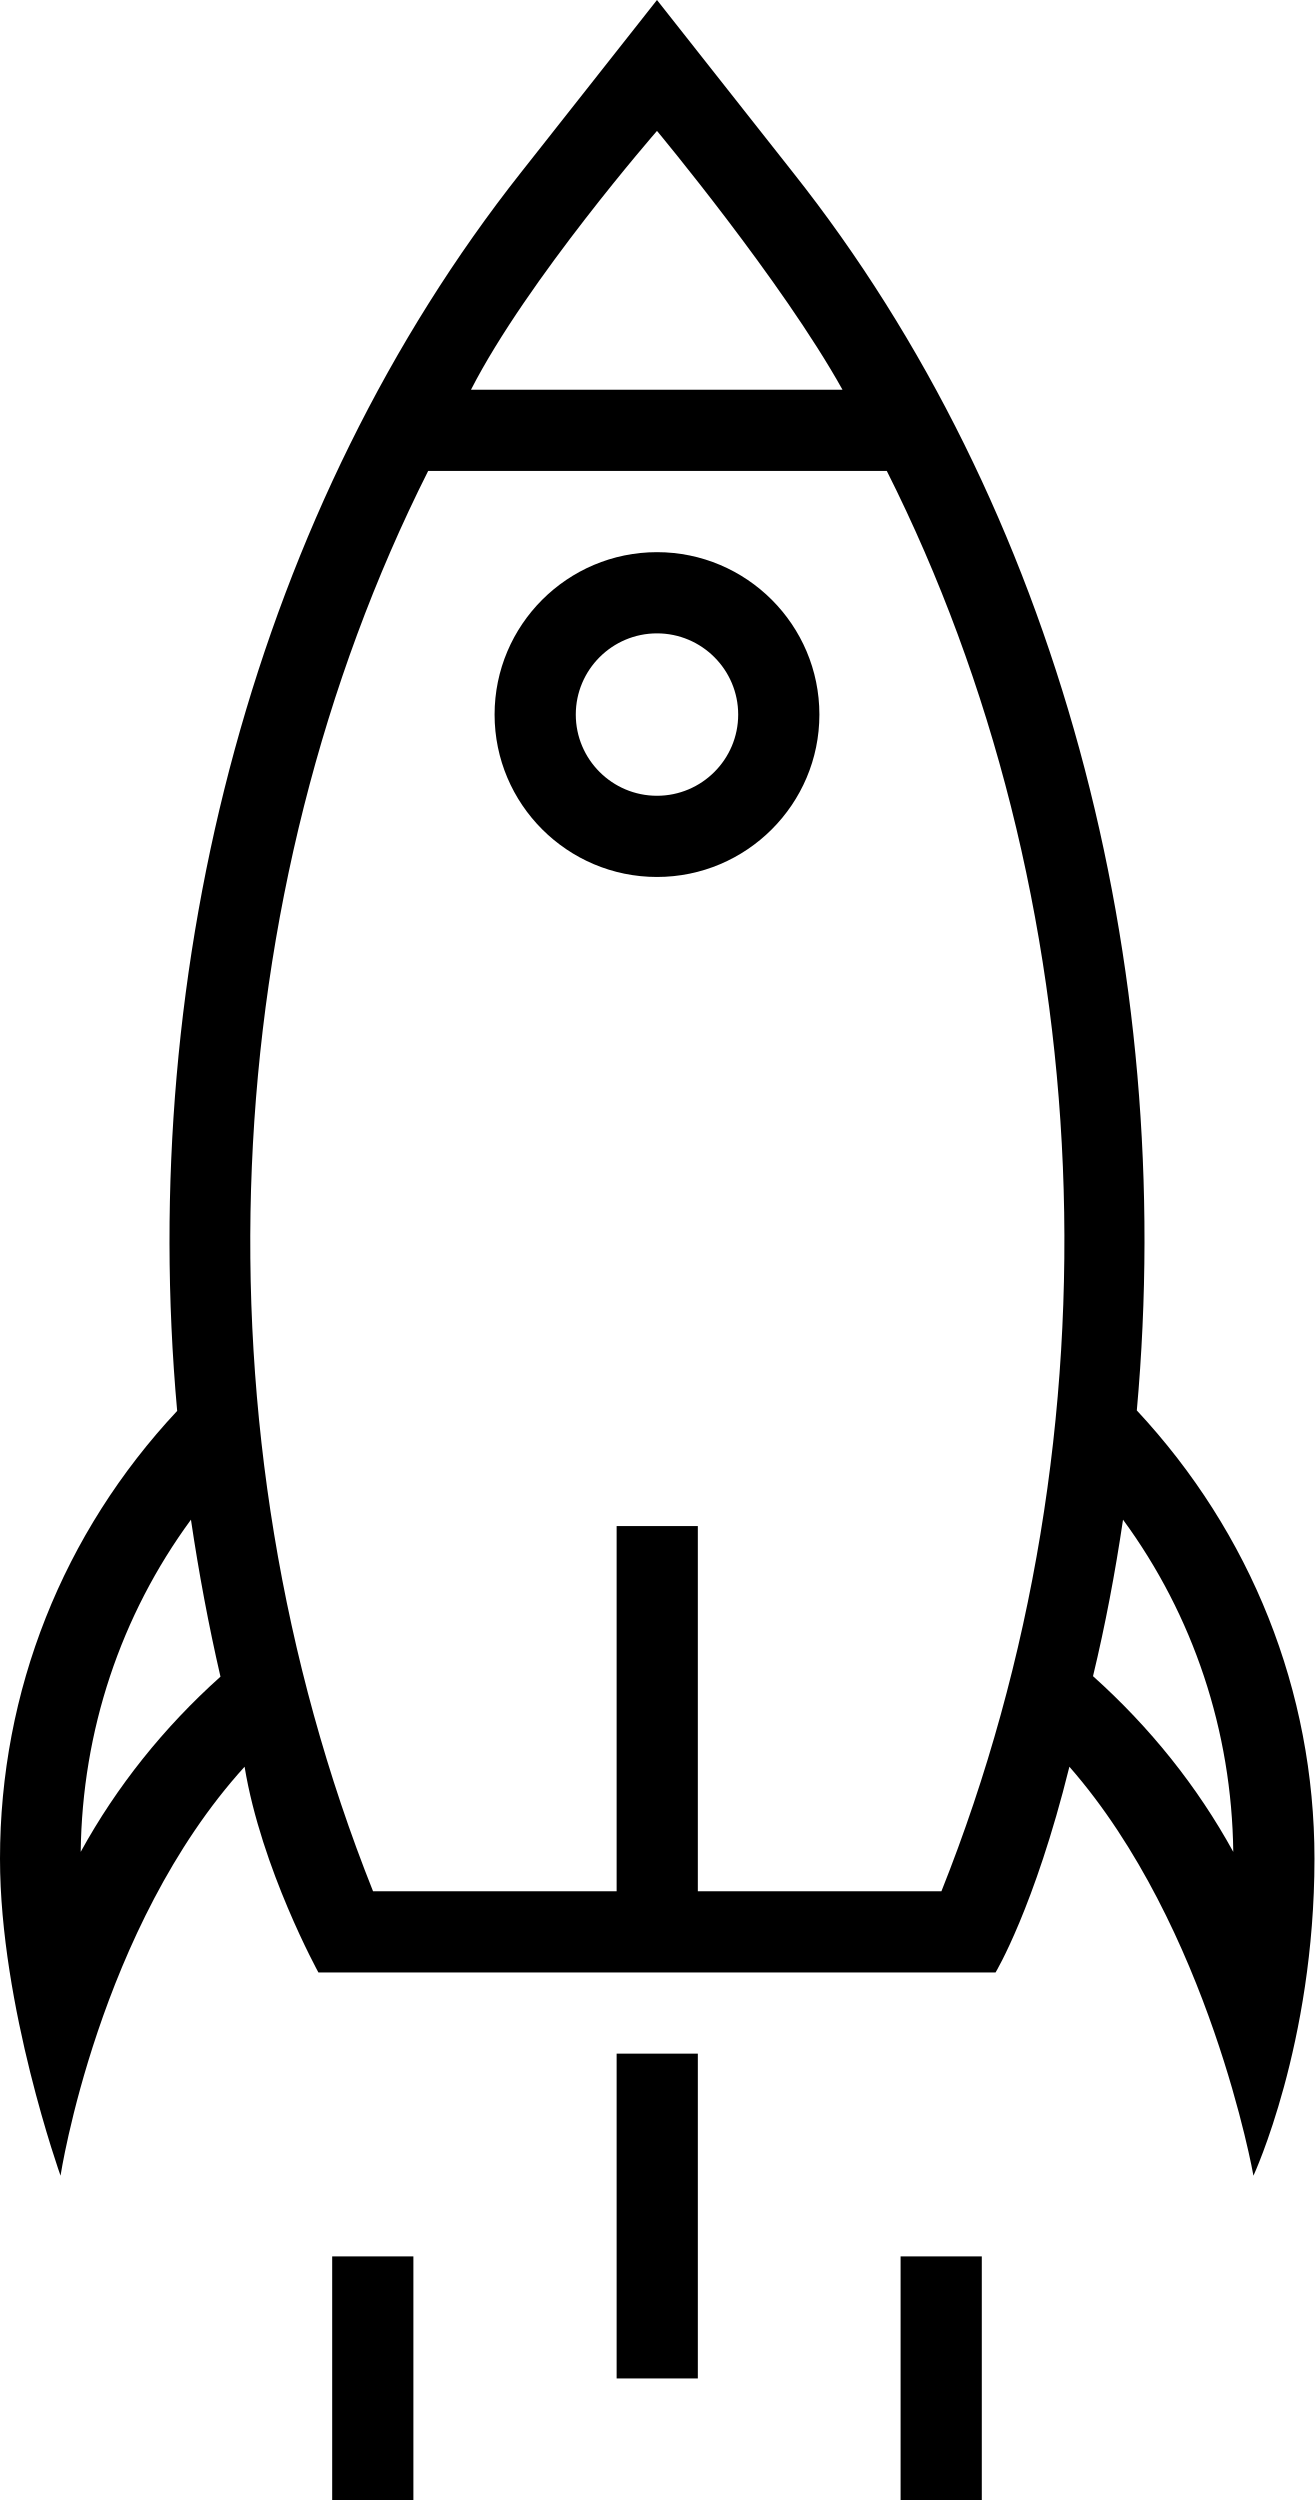
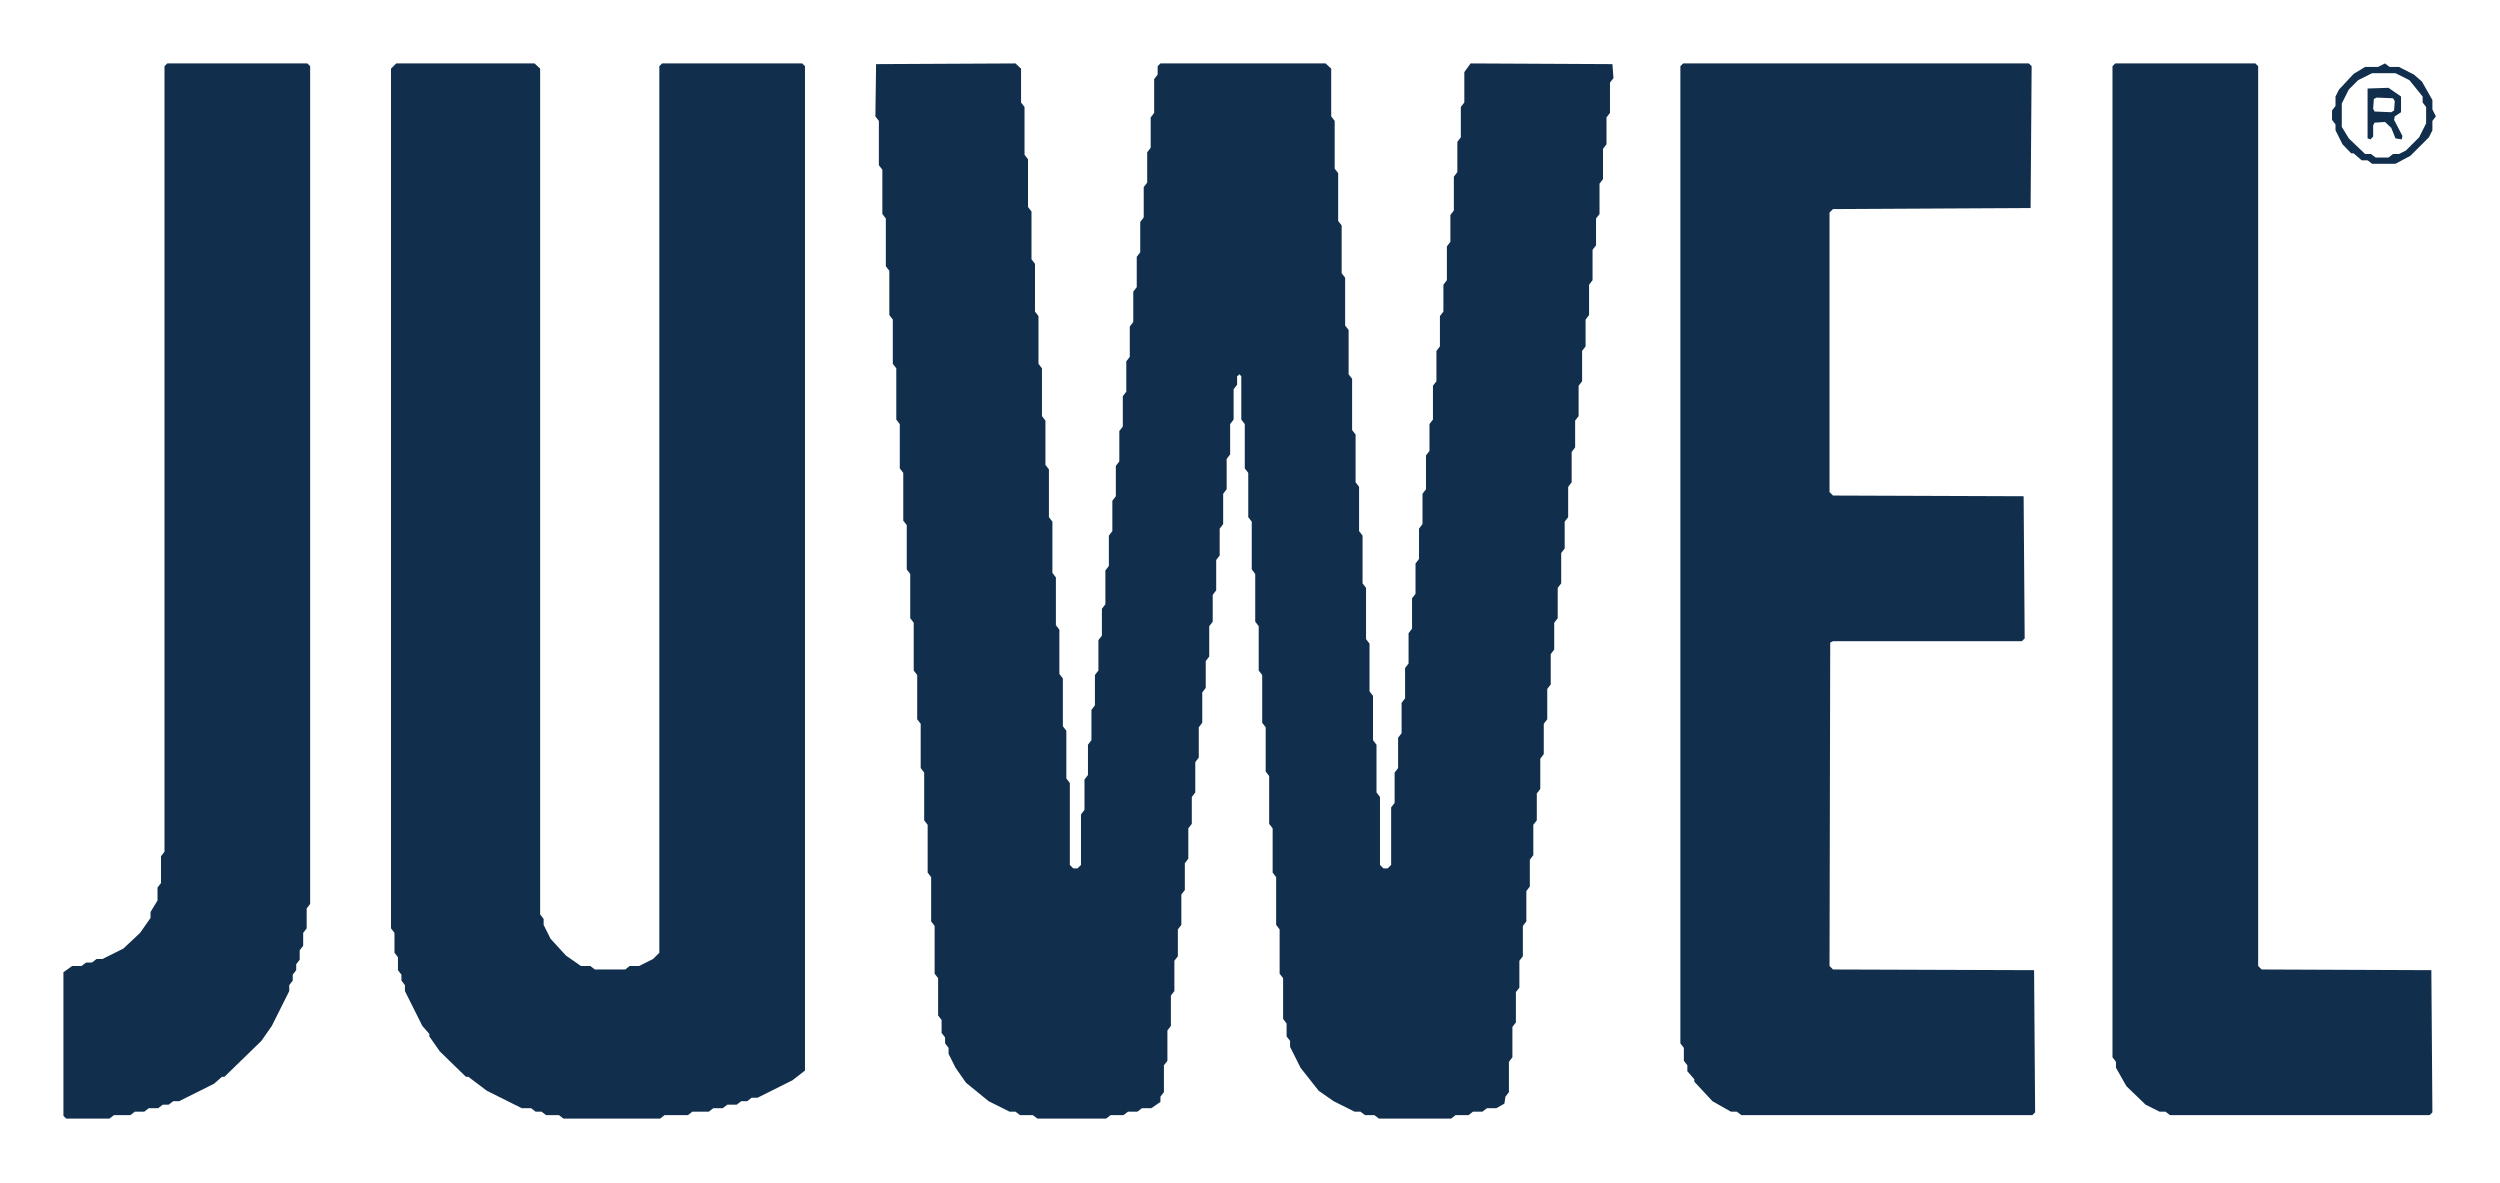
- <svg xmlns="http://www.w3.org/2000/svg" version="1.1" id="Layer_1" x="0px" y="0px" viewBox="0 0 267.1 508" style="enable-background:new 0 0 267.1 508;" xml:space="preserve">
-   <g>
-     <path d="M231,286.6c8.2-90.9-16-183.6-69.9-251.6L133.5,0l-27.6,35C52.1,103.1,27.8,195.8,36,286.7c-23.2,24.8-36,56.9-36,91   c0,30,12.3,64.4,12.3,64.4S20,391.7,49.7,359c3.4,20.7,15,41.8,15,41.8h137.6c0,0,7.9-13.1,15-41.8c28.5,32.6,37.4,83.1,37.4,83.1   s12.4-26.7,12.4-64.4C267.1,343.6,254.2,311.5,231,286.6z M16.4,376.3c0.3-24.6,8.1-48,22.4-67.5c1.6,10.8,3.6,21.5,6,31.9   C33.3,351,23.7,363,16.4,376.3z M133.5,26.6c0,0,25.4,30.5,37.7,52.6H95.7C107.1,56.9,133.5,26.6,133.5,26.6z M191.3,384.3h-49.5   v-74.2h-16.5v74.2H75.8C38.4,290.5,43.8,181.6,87,95.7h93.2C223.4,181.6,228.7,290.5,191.3,384.3z M222.1,340.6   c2.5-10.4,4.5-21,6.1-31.8c14.3,19.5,22.1,42.9,22.4,67.5C243.3,363,233.7,351,222.1,340.6z" />
-     <path d="M133.5,112.2c-18.2,0-33,14.8-33,33s14.8,33,33,33s33-14.8,33-33S151.7,112.2,133.5,112.2z M133.5,161.7   c-9.1,0-16.5-7.4-16.5-16.5s7.4-16.5,16.5-16.5s16.5,7.4,16.5,16.5S142.6,161.7,133.5,161.7z" />
-     <rect x="125.3" y="417.3" width="16.5" height="66" />
-     <rect x="183" y="458.5" width="16.5" height="49.5" />
-     <rect x="67.5" y="458.5" width="16.5" height="49.5" />
-   </g>
+ <svg xmlns="http://www.w3.org/2000/svg" viewBox="-18.2 -18.2 717.4 339.4">
+   <path fill="#112F4C" fill-rule="evenodd" d="M661.2,7.2L661.2,21.5L662.0,21.8L662.8,21.0L662.8,17.8L663.2,17.0L666.2,16.8L668.0,18.5L669.2,21.5L671.0,21.8L671.2,20.8L668.8,16.2L669.0,15.2L670.8,14.0L670.8,9.5L667.2,7.0ZM663.0,10.2L663.8,9.8L668.5,10.0L669.0,10.8L668.8,13.5L668.0,14.0L663.2,13.8L662.8,13.0ZM660.5,1.0L657.2,3.0L653.0,7.5L652.0,9.5L652.0,12.2L651.0,13.5L651.0,16.2L652.0,17.5L652.0,19.2L654.0,23.2L656.5,25.8L657.2,25.8L659.5,27.8L661.2,27.8L662.5,28.8L669.2,28.8L673.5,26.5L678.8,21.2L679.8,19.2L679.8,16.5L680.8,15.2L679.8,13.2L679.8,10.5L676.8,5.2L674.5,3.2L670.2,1.0L667.5,1.0L666.2,0.0L664.2,1.0ZM662.5,2.8L669.2,2.8L673.2,4.8L677.0,9.5L677.0,11.2L678.0,12.5L678.0,17.2L676.0,21.2L672.2,25.0L670.2,26.0L668.5,26.0L667.2,27.0L663.5,27.0L662.2,26.0L660.5,26.0L655.8,21.5L653.8,18.2L653.8,11.5L655.8,7.5L658.5,4.8ZM588.8,0.0L588.0,0.8L588.0,285.2L589.0,286.5L589.0,288.2L592.0,293.5L597.5,298.8L601.5,300.8L603.2,300.8L604.5,301.8L679.0,301.8L679.8,301.0L679.5,260.2L630.8,260.0L629.8,259.0L629.8,0.8L629.0,0.0ZM464.8,0.0L464.0,0.8L464.0,281.2L465.0,282.5L465.0,286.2L466.0,287.5L466.0,289.2L468.0,291.5L468.0,292.2L473.2,297.8L478.5,300.8L480.2,300.8L481.5,301.8L565.0,301.8L565.8,301.0L565.5,260.2L507.8,260.0L506.8,259.0L507.0,166.2L507.8,165.8L562.0,165.8L562.8,165.0L562.5,124.2L507.8,124.0L506.8,123.0L506.8,42.8L507.8,41.8L564.5,41.5L564.8,0.8L564.0,0.0ZM233.2,0.2L233.0,15.2L234.0,16.5L234.0,29.2L235.0,30.5L235.0,43.2L236.0,44.5L236.0,58.2L237.0,59.5L237.0,72.2L238.0,73.5L238.0,86.2L239.0,87.5L239.0,102.2L240.0,103.5L240.0,116.2L241.0,117.5L241.0,131.2L242.0,132.5L242.0,145.2L243.0,146.5L243.0,159.2L244.0,160.5L244.0,174.2L245.0,175.5L245.0,188.2L246.0,189.5L246.0,202.2L247.0,203.5L247.0,217.2L248.0,218.5L248.0,232.2L249.0,233.5L249.0,246.2L250.0,247.5L250.0,261.2L251.0,262.5L251.0,273.2L252.0,274.5L252.0,278.2L253.0,279.5L253.0,281.2L254.0,282.5L254.0,284.2L256.0,288.2L259.0,292.5L265.5,297.8L271.5,300.8L273.2,300.8L274.5,301.8L278.2,301.8L279.5,302.8L299.2,302.8L300.5,301.8L304.2,301.8L305.5,300.8L308.2,300.8L309.5,299.8L312.2,299.8L314.8,298.0L314.8,296.5L315.8,295.2L315.8,287.5L316.8,286.2L316.8,277.5L317.8,276.2L317.8,267.5L318.8,266.2L318.8,257.5L319.8,256.2L319.8,248.5L320.8,247.2L320.8,238.5L321.8,237.2L321.8,229.5L322.8,228.2L322.8,219.5L323.8,218.2L323.8,210.5L324.8,209.2L324.8,200.5L325.8,199.2L325.8,190.5L326.8,189.2L326.8,180.5L327.8,179.2L327.8,171.5L328.8,170.2L328.8,161.5L329.8,160.2L329.8,152.5L330.8,151.2L330.8,142.5L331.8,141.2L331.8,133.5L332.8,132.2L332.8,123.5L333.8,122.2L333.8,113.5L334.8,112.2L334.8,103.5L335.8,102.2L335.8,93.5L336.8,92.2L336.8,89.8L337.5,89.2L338.0,89.8L338.0,102.2L339.0,103.5L339.0,116.2L340.0,117.5L340.0,130.2L341.0,131.5L341.0,145.2L342.0,146.5L342.0,160.2L343.0,161.5L343.0,174.2L344.0,175.5L344.0,189.2L345.0,190.5L345.0,203.2L346.0,204.5L346.0,218.2L347.0,219.5L347.0,232.2L348.0,233.5L348.0,247.2L349.0,248.5L349.0,261.2L350.0,262.5L350.0,274.2L351.0,275.5L351.0,279.2L352.0,280.5L352.0,282.2L355.0,288.2L360.2,294.8L364.5,297.8L370.5,300.8L372.2,300.8L373.5,301.8L376.2,301.8L377.5,302.8L398.2,302.8L399.5,301.8L403.2,301.8L404.5,300.8L407.2,300.8L408.5,299.8L411.2,299.8L413.5,298.5L413.8,296.5L414.8,295.2L414.8,286.5L415.8,285.2L415.8,276.5L416.8,275.2L416.8,266.5L417.8,265.2L417.8,257.5L418.8,256.2L418.8,247.5L419.8,246.2L419.8,237.5L420.8,236.2L420.8,228.5L421.8,227.2L421.8,218.5L422.8,217.2L422.8,209.5L423.8,208.2L423.8,199.5L424.8,198.2L424.8,189.5L425.8,188.2L425.8,179.5L426.8,178.2L426.8,169.5L427.8,168.2L427.8,160.5L428.8,159.2L428.8,150.5L429.8,149.2L429.8,140.5L430.8,139.2L430.8,131.5L431.8,130.2L431.8,121.5L432.8,120.2L432.8,111.5L433.8,110.2L433.8,102.5L434.8,101.2L434.8,92.5L435.8,91.2L435.8,82.5L436.8,81.2L436.8,73.5L437.8,72.2L437.8,63.5L438.8,62.2L438.8,53.5L439.8,52.2L439.8,44.5L440.8,43.2L440.8,34.5L441.8,33.2L441.8,24.5L442.8,23.2L442.8,15.5L443.8,14.2L443.8,5.5L444.8,4.2L444.5,0.2L403.8,0.0L402.0,2.5L402.0,11.2L401.0,12.5L401.0,21.2L400.0,22.5L400.0,31.2L399.0,32.5L399.0,42.2L398.0,43.5L398.0,51.2L397.0,52.5L397.0,62.2L396.0,63.5L396.0,71.2L395.0,72.5L395.0,81.2L394.0,82.5L394.0,91.2L393.0,92.5L393.0,102.2L392.0,103.5L392.0,111.2L391.0,112.5L391.0,122.2L390.0,123.5L390.0,132.2L389.0,133.5L389.0,142.2L388.0,143.5L388.0,152.2L387.0,153.5L387.0,162.2L386.0,163.5L386.0,172.2L385.0,173.5L385.0,182.2L384.0,183.5L384.0,192.2L383.0,193.5L383.0,202.2L382.0,203.5L382.0,212.2L381.0,213.5L381.0,230.0L380.0,231.0L378.8,231.0L377.8,230.0L377.8,210.5L376.8,209.2L376.8,195.5L375.8,194.2L375.8,181.5L374.8,180.2L374.8,166.5L373.8,165.2L373.8,150.5L372.8,149.2L372.8,135.5L371.8,134.2L371.8,121.5L370.8,120.2L370.8,106.5L369.8,105.2L369.8,90.5L368.8,89.2L368.8,76.5L367.8,75.2L367.8,61.5L366.8,60.2L366.8,46.5L365.8,45.2L365.8,31.5L364.8,30.2L364.8,16.5L363.8,15.2L363.8,1.5L362.2,0.0L314.8,0.0L314.0,0.8L314.0,3.2L313.0,4.5L313.0,14.2L312.0,15.5L312.0,24.2L311.0,25.5L311.0,34.2L310.0,35.5L310.0,44.2L309.0,45.5L309.0,54.2L308.0,55.5L308.0,64.2L307.0,65.5L307.0,74.2L306.0,75.5L306.0,84.2L305.0,85.5L305.0,94.2L304.0,95.5L304.0,104.2L303.0,105.5L303.0,114.2L302.0,115.5L302.0,124.2L301.0,125.5L301.0,134.2L300.0,135.5L300.0,144.2L299.0,145.5L299.0,155.2L298.0,156.5L298.0,164.2L297.0,165.5L297.0,174.2L296.0,175.5L296.0,184.2L295.0,185.5L295.0,194.2L294.0,195.5L294.0,204.2L293.0,205.5L293.0,214.2L292.0,215.5L292.0,230.0L291.0,231.0L289.8,231.0L288.8,230.0L288.8,206.5L287.8,205.2L287.8,191.5L286.8,190.2L286.8,176.5L285.8,175.2L285.8,162.5L284.8,161.2L284.8,147.5L283.8,146.2L283.8,131.5L282.8,130.2L282.8,116.5L281.8,115.2L281.8,102.5L280.8,101.2L280.8,87.5L279.8,86.2L279.8,72.5L278.8,71.2L278.8,57.5L277.8,56.2L277.8,42.5L276.8,41.2L276.8,27.5L275.8,26.2L275.8,12.5L274.8,11.2L274.8,1.5L273.2,0.0ZM95.5,0.0L94.0,1.5L94.0,248.2L95.0,249.5L95.0,255.2L96.0,256.5L96.0,260.2L97.0,261.5L97.0,263.2L98.0,264.5L98.0,266.2L103.0,276.2L105.0,278.5L105.0,279.2L108.0,283.5L115.5,290.8L116.2,290.8L121.5,294.8L131.5,299.8L134.2,299.8L135.5,300.8L137.2,300.8L138.5,301.8L142.2,301.8L143.5,302.8L171.2,302.8L172.5,301.8L179.2,301.8L180.5,300.8L185.2,300.8L186.5,299.8L189.2,299.8L190.5,298.8L193.2,298.8L194.5,297.8L196.2,297.8L197.5,296.8L199.2,296.8L209.2,291.8L212.8,289.0L212.8,0.8L212.0,0.0L171.8,0.0L171.0,0.8L171.0,255.2L169.2,257.0L165.2,259.0L162.5,259.0L161.2,260.0L152.5,260.0L151.2,259.0L148.5,259.0L144.2,256.0L139.8,251.2L137.8,247.2L137.8,245.5L136.8,244.2L136.8,1.5L135.2,0.0ZM70.0,0.0L29.8,0.0L29.0,0.8L29.0,226.2L28.0,227.5L28.0,235.2L27.0,236.5L27.0,240.2L25.0,243.5L25.0,245.2L22.0,249.5L17.2,254.0L11.2,257.0L9.5,257.0L8.2,258.0L6.5,258.0L5.2,259.0L2.5,259.0L0.0,260.8L0.0,302.0L0.8,302.8L13.2,302.8L14.5,301.8L19.2,301.8L20.5,300.8L23.2,300.8L24.5,299.8L27.2,299.8L28.5,298.8L30.2,298.8L31.5,297.8L33.2,297.8L43.2,292.8L45.5,290.8L46.2,290.8L56.8,280.5L59.8,276.2L64.8,266.2L64.8,264.5L65.8,263.2L65.8,261.5L66.8,260.2L66.8,258.5L67.8,257.2L67.8,254.5L68.8,253.2L68.8,249.5L69.8,248.2L69.8,242.5L70.8,241.2L70.8,0.8Z" />
</svg>
